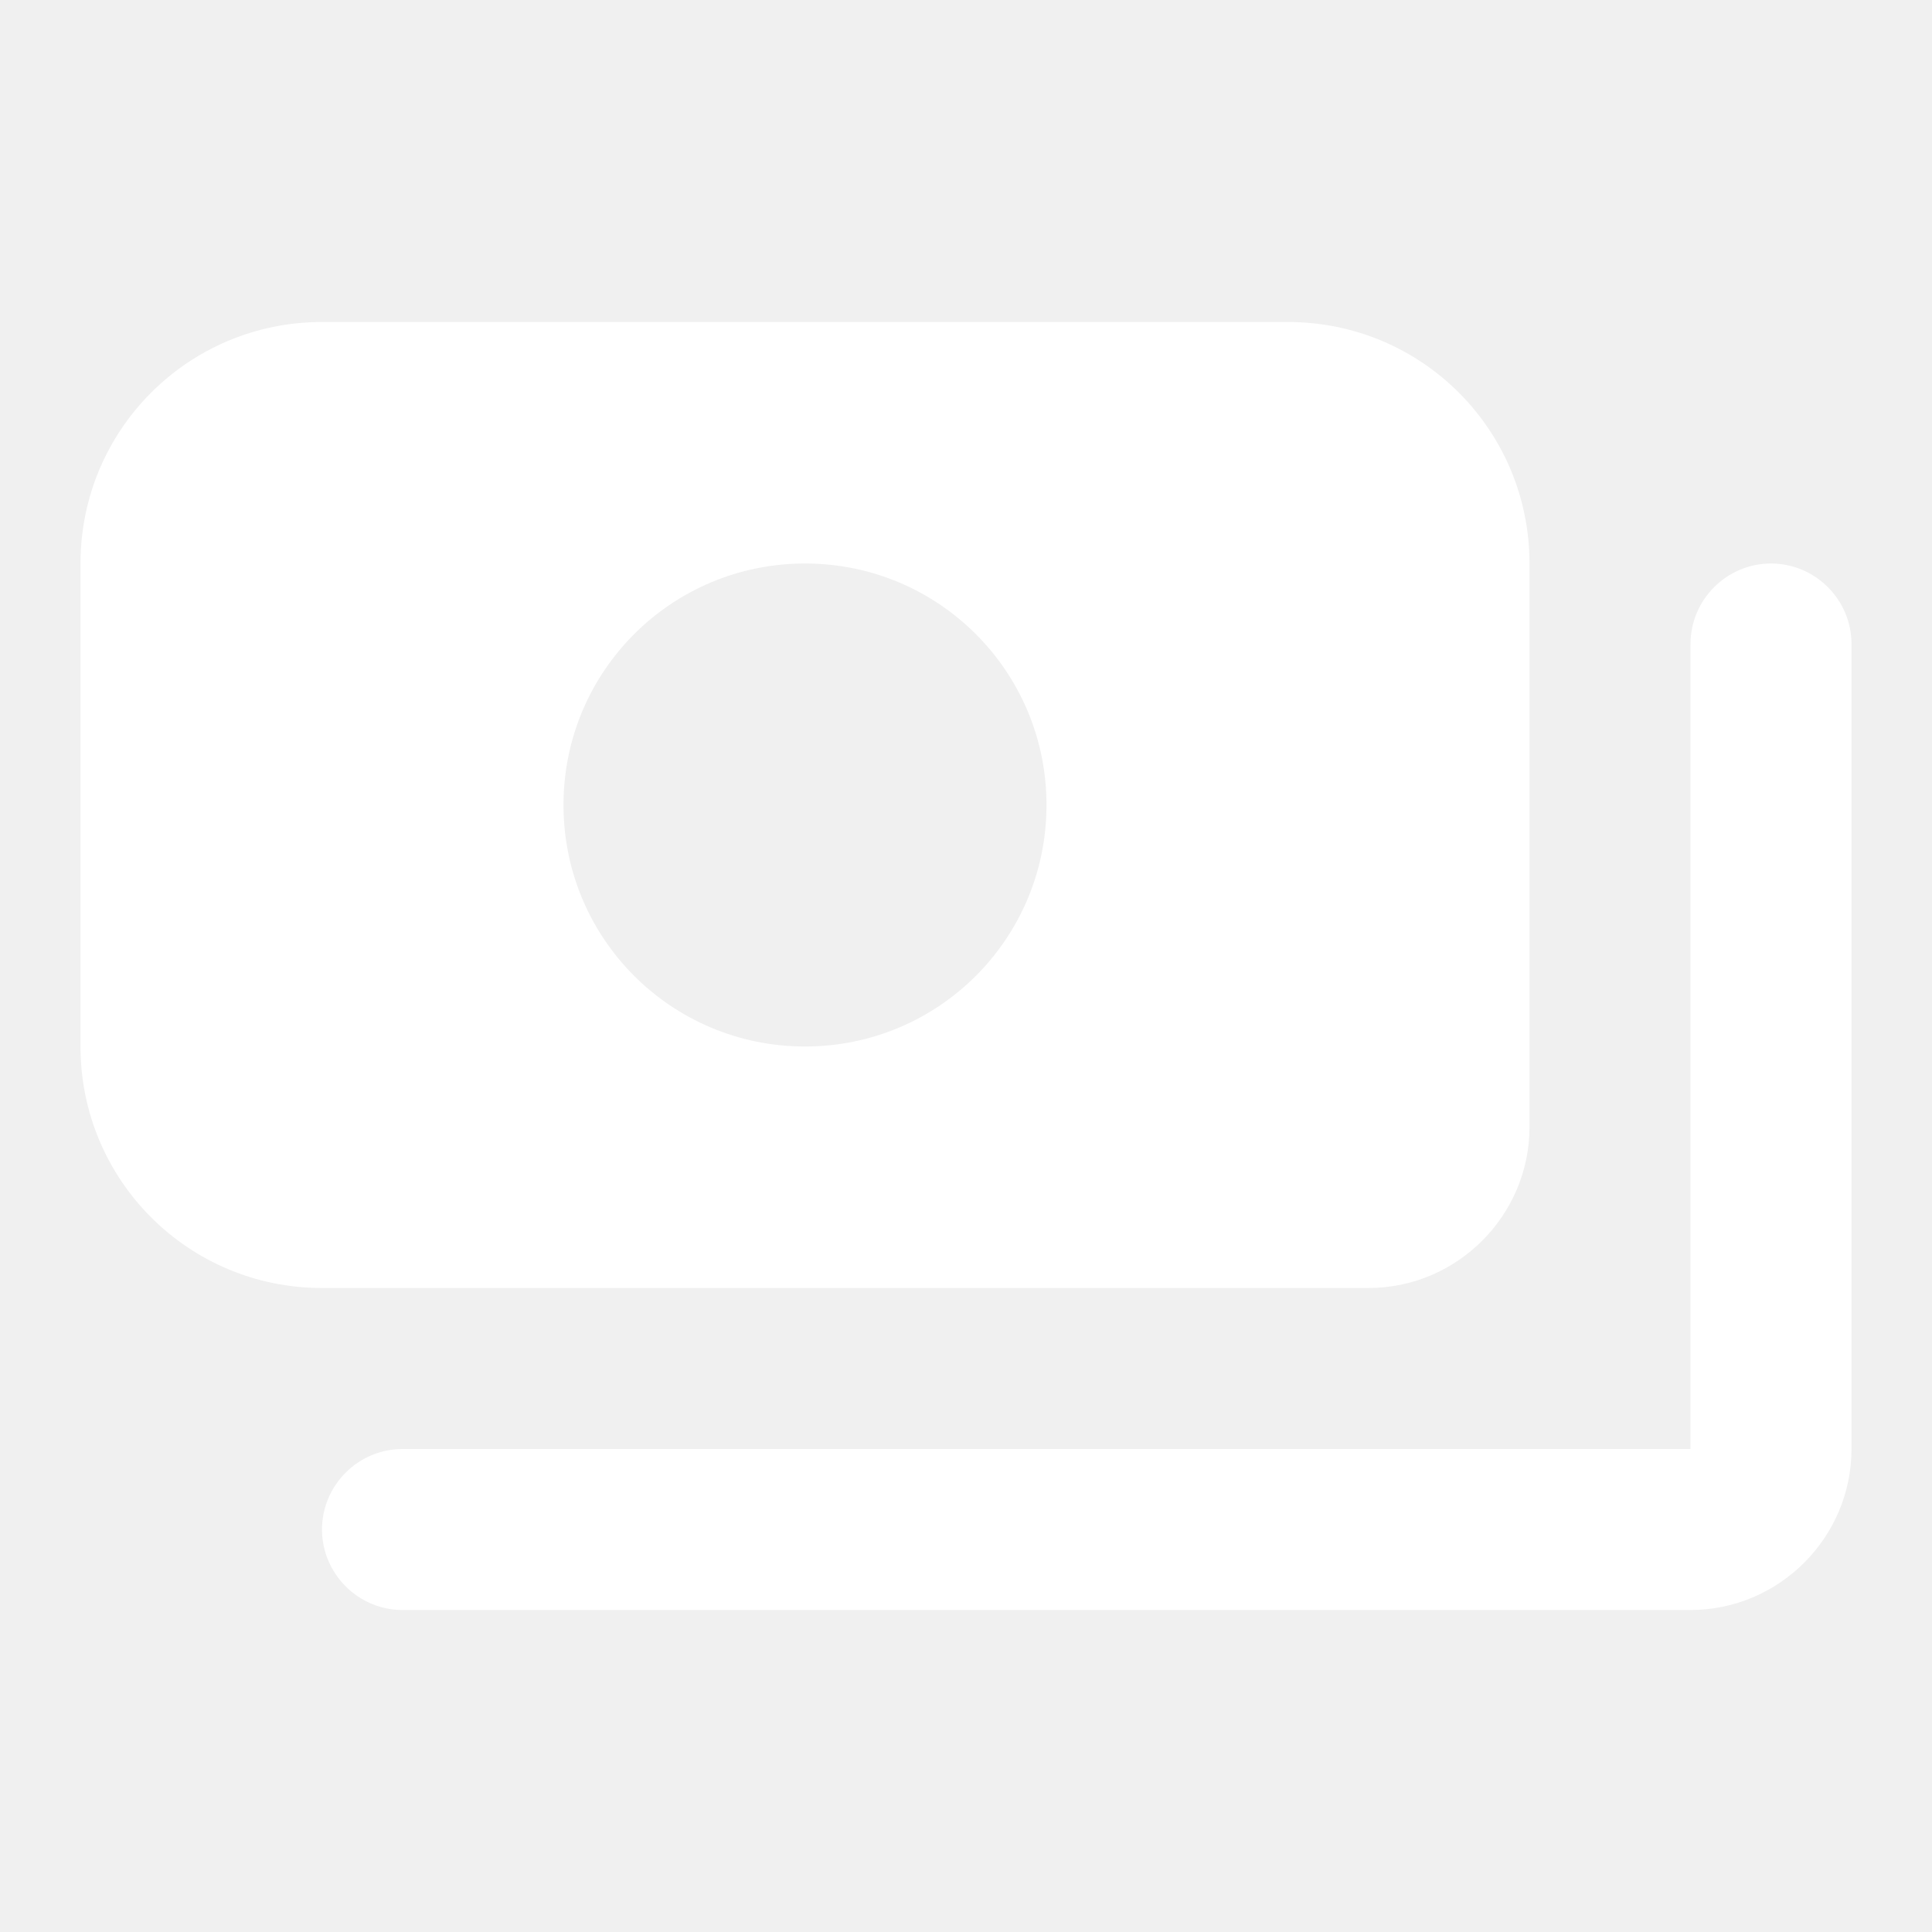
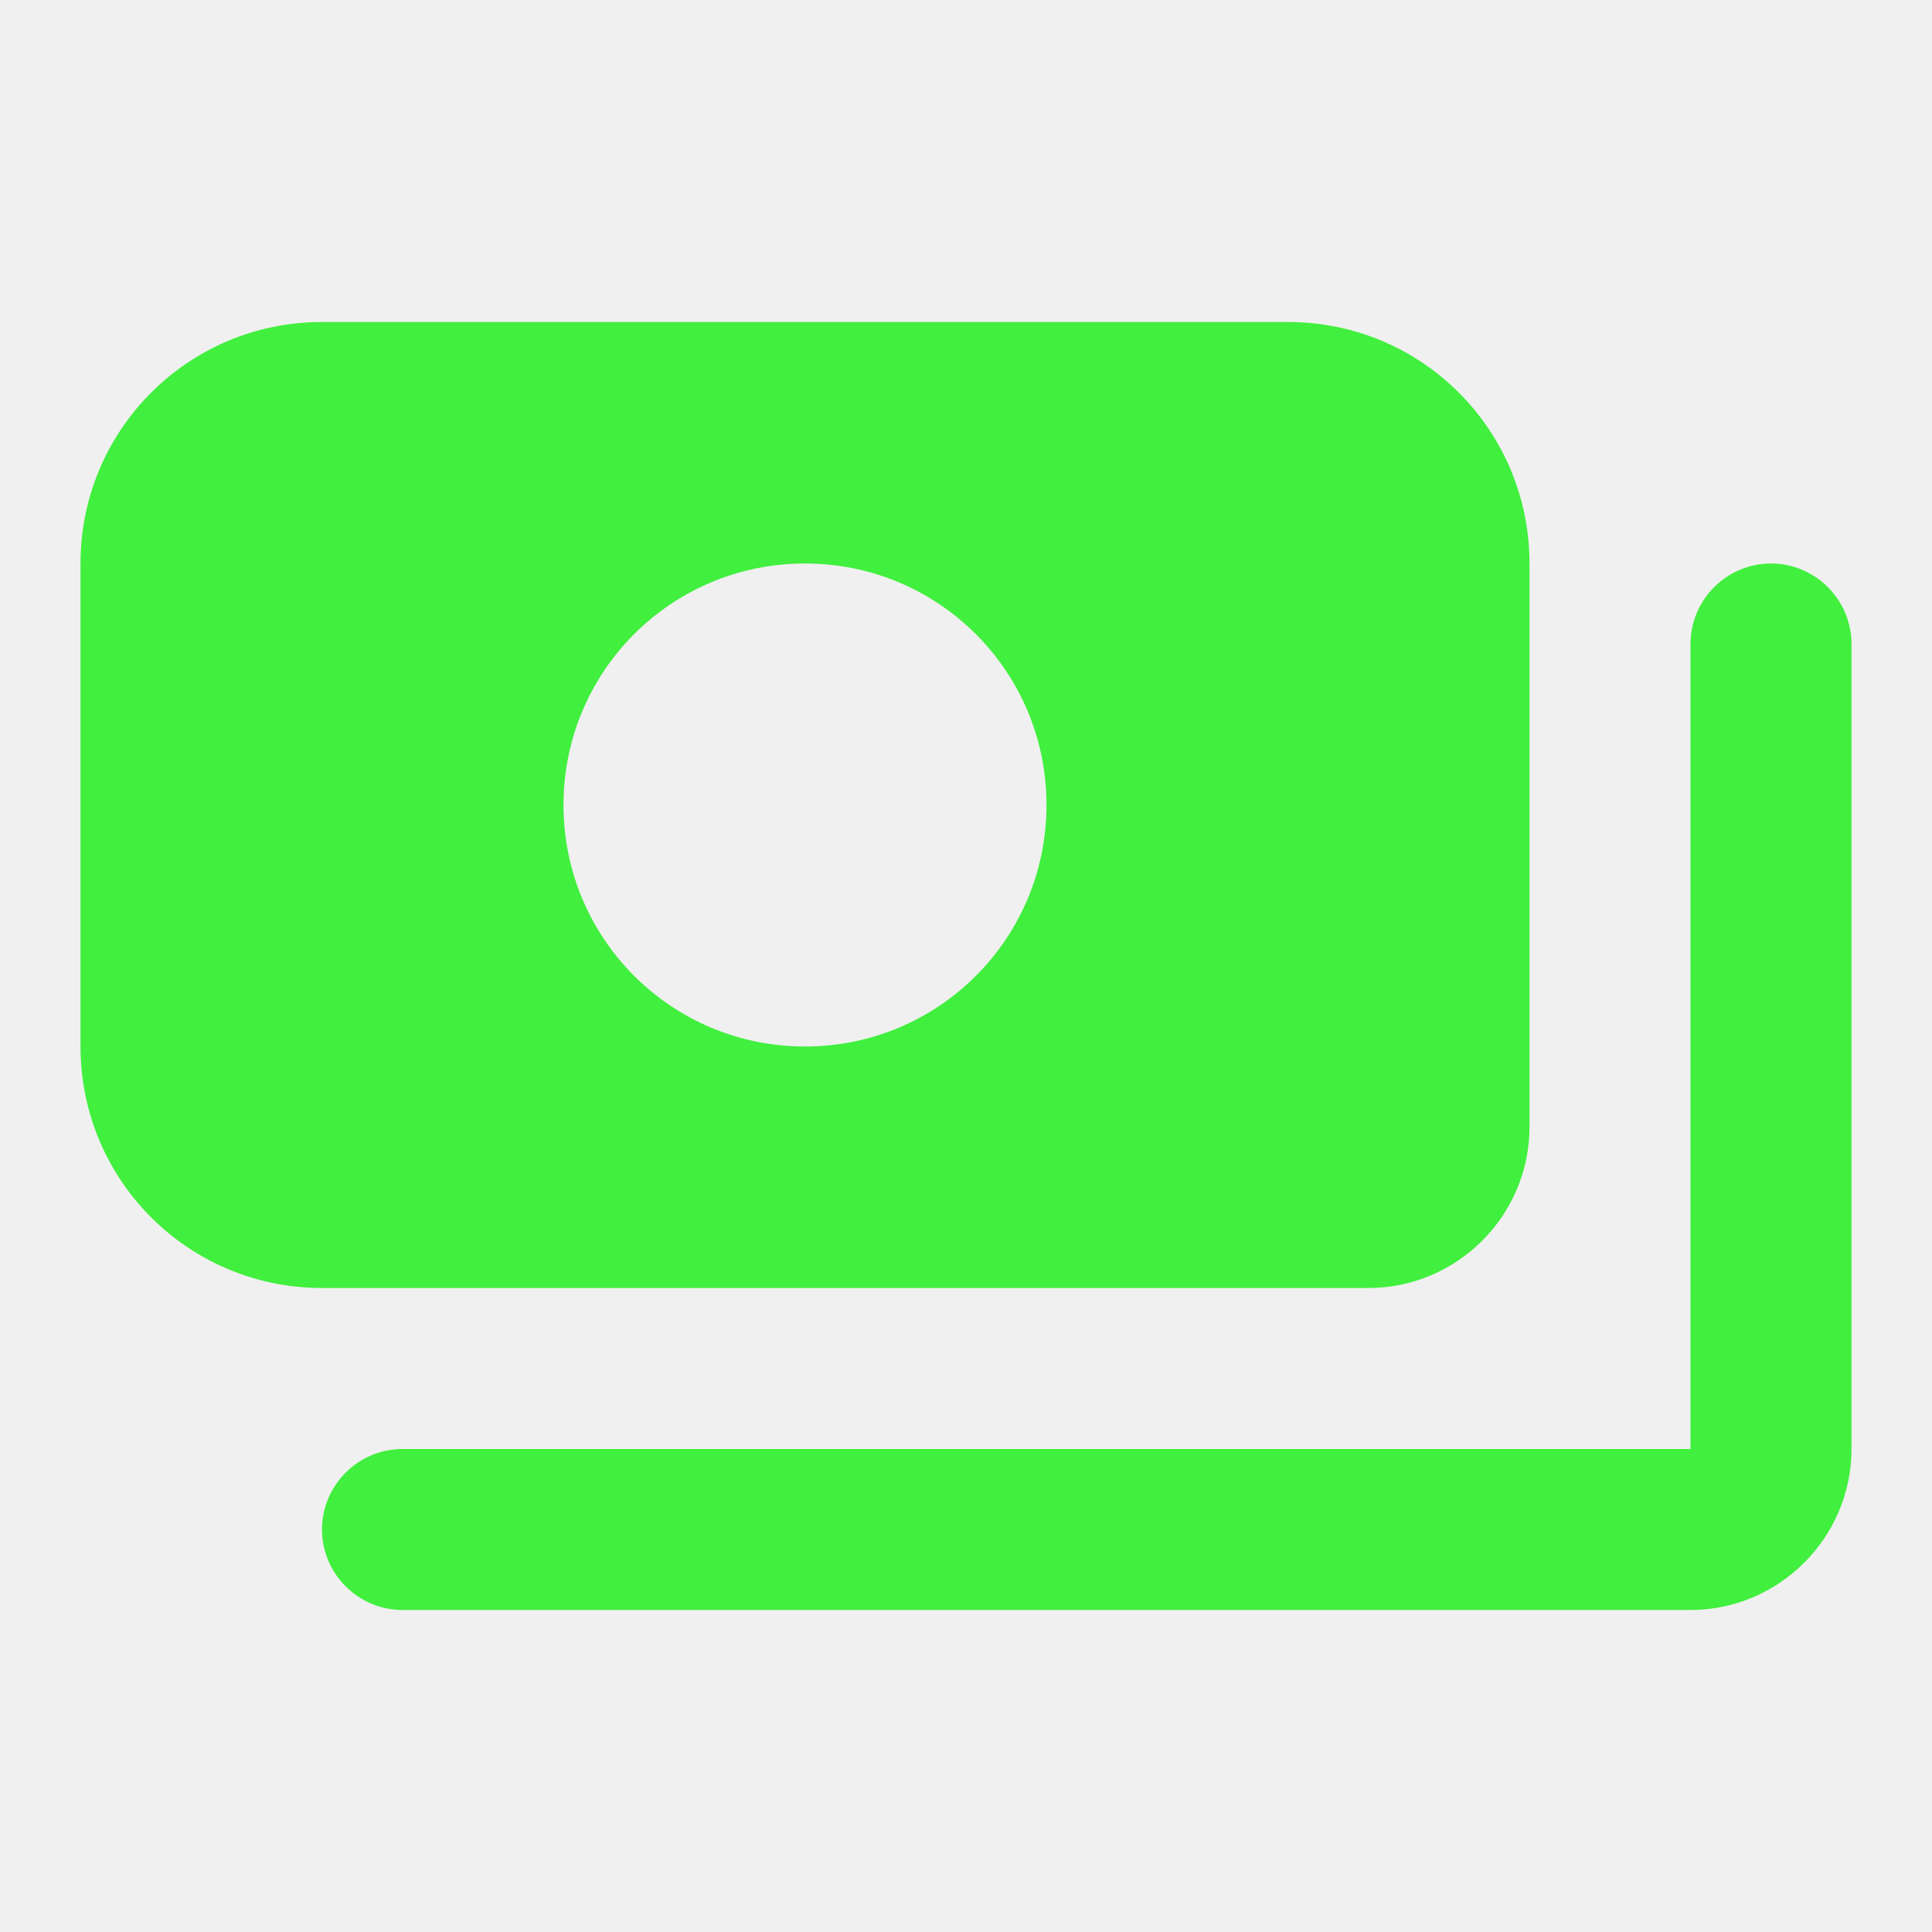
<svg xmlns="http://www.w3.org/2000/svg" width="24" height="24" viewBox="0 0 24 24" fill="none">
-   <path d="M23 8V18C23 19.1 22.1 20 21 20H5C4.45 20 4 19.55 4 19C4 18.45 4.45 18 5 18H21V8C21 7.45 21.45 7 22 7C22.55 7 23 7.45 23 8ZM4 16C2.34 16 1 14.66 1 13V7C1 5.34 2.34 4 4 4H16C17.66 4 19 5.34 19 7V14C19 15.1 18.1 16 17 16H4ZM7 10C7 11.66 8.34 13 10 13C11.66 13 13 11.66 13 10C13 8.34 11.66 7 10 7C8.34 7 7 8.34 7 10Z" fill="white" />
+   <path d="M23 8V18C23 19.1 22.1 20 21 20H5C4.45 20 4 19.55 4 19C4 18.45 4.45 18 5 18H21V8C21 7.45 21.45 7 22 7C22.55 7 23 7.45 23 8ZM4 16C2.34 16 1 14.66 1 13V7C1 5.34 2.34 4 4 4H16C17.66 4 19 5.34 19 7V14C19 15.1 18.1 16 17 16H4ZM7 10C7 11.66 8.34 13 10 13C11.66 13 13 11.66 13 10C13 8.34 11.66 7 10 7C8.34 7 7 8.34 7 10Z" fill="#41EF3E" />
</svg>
